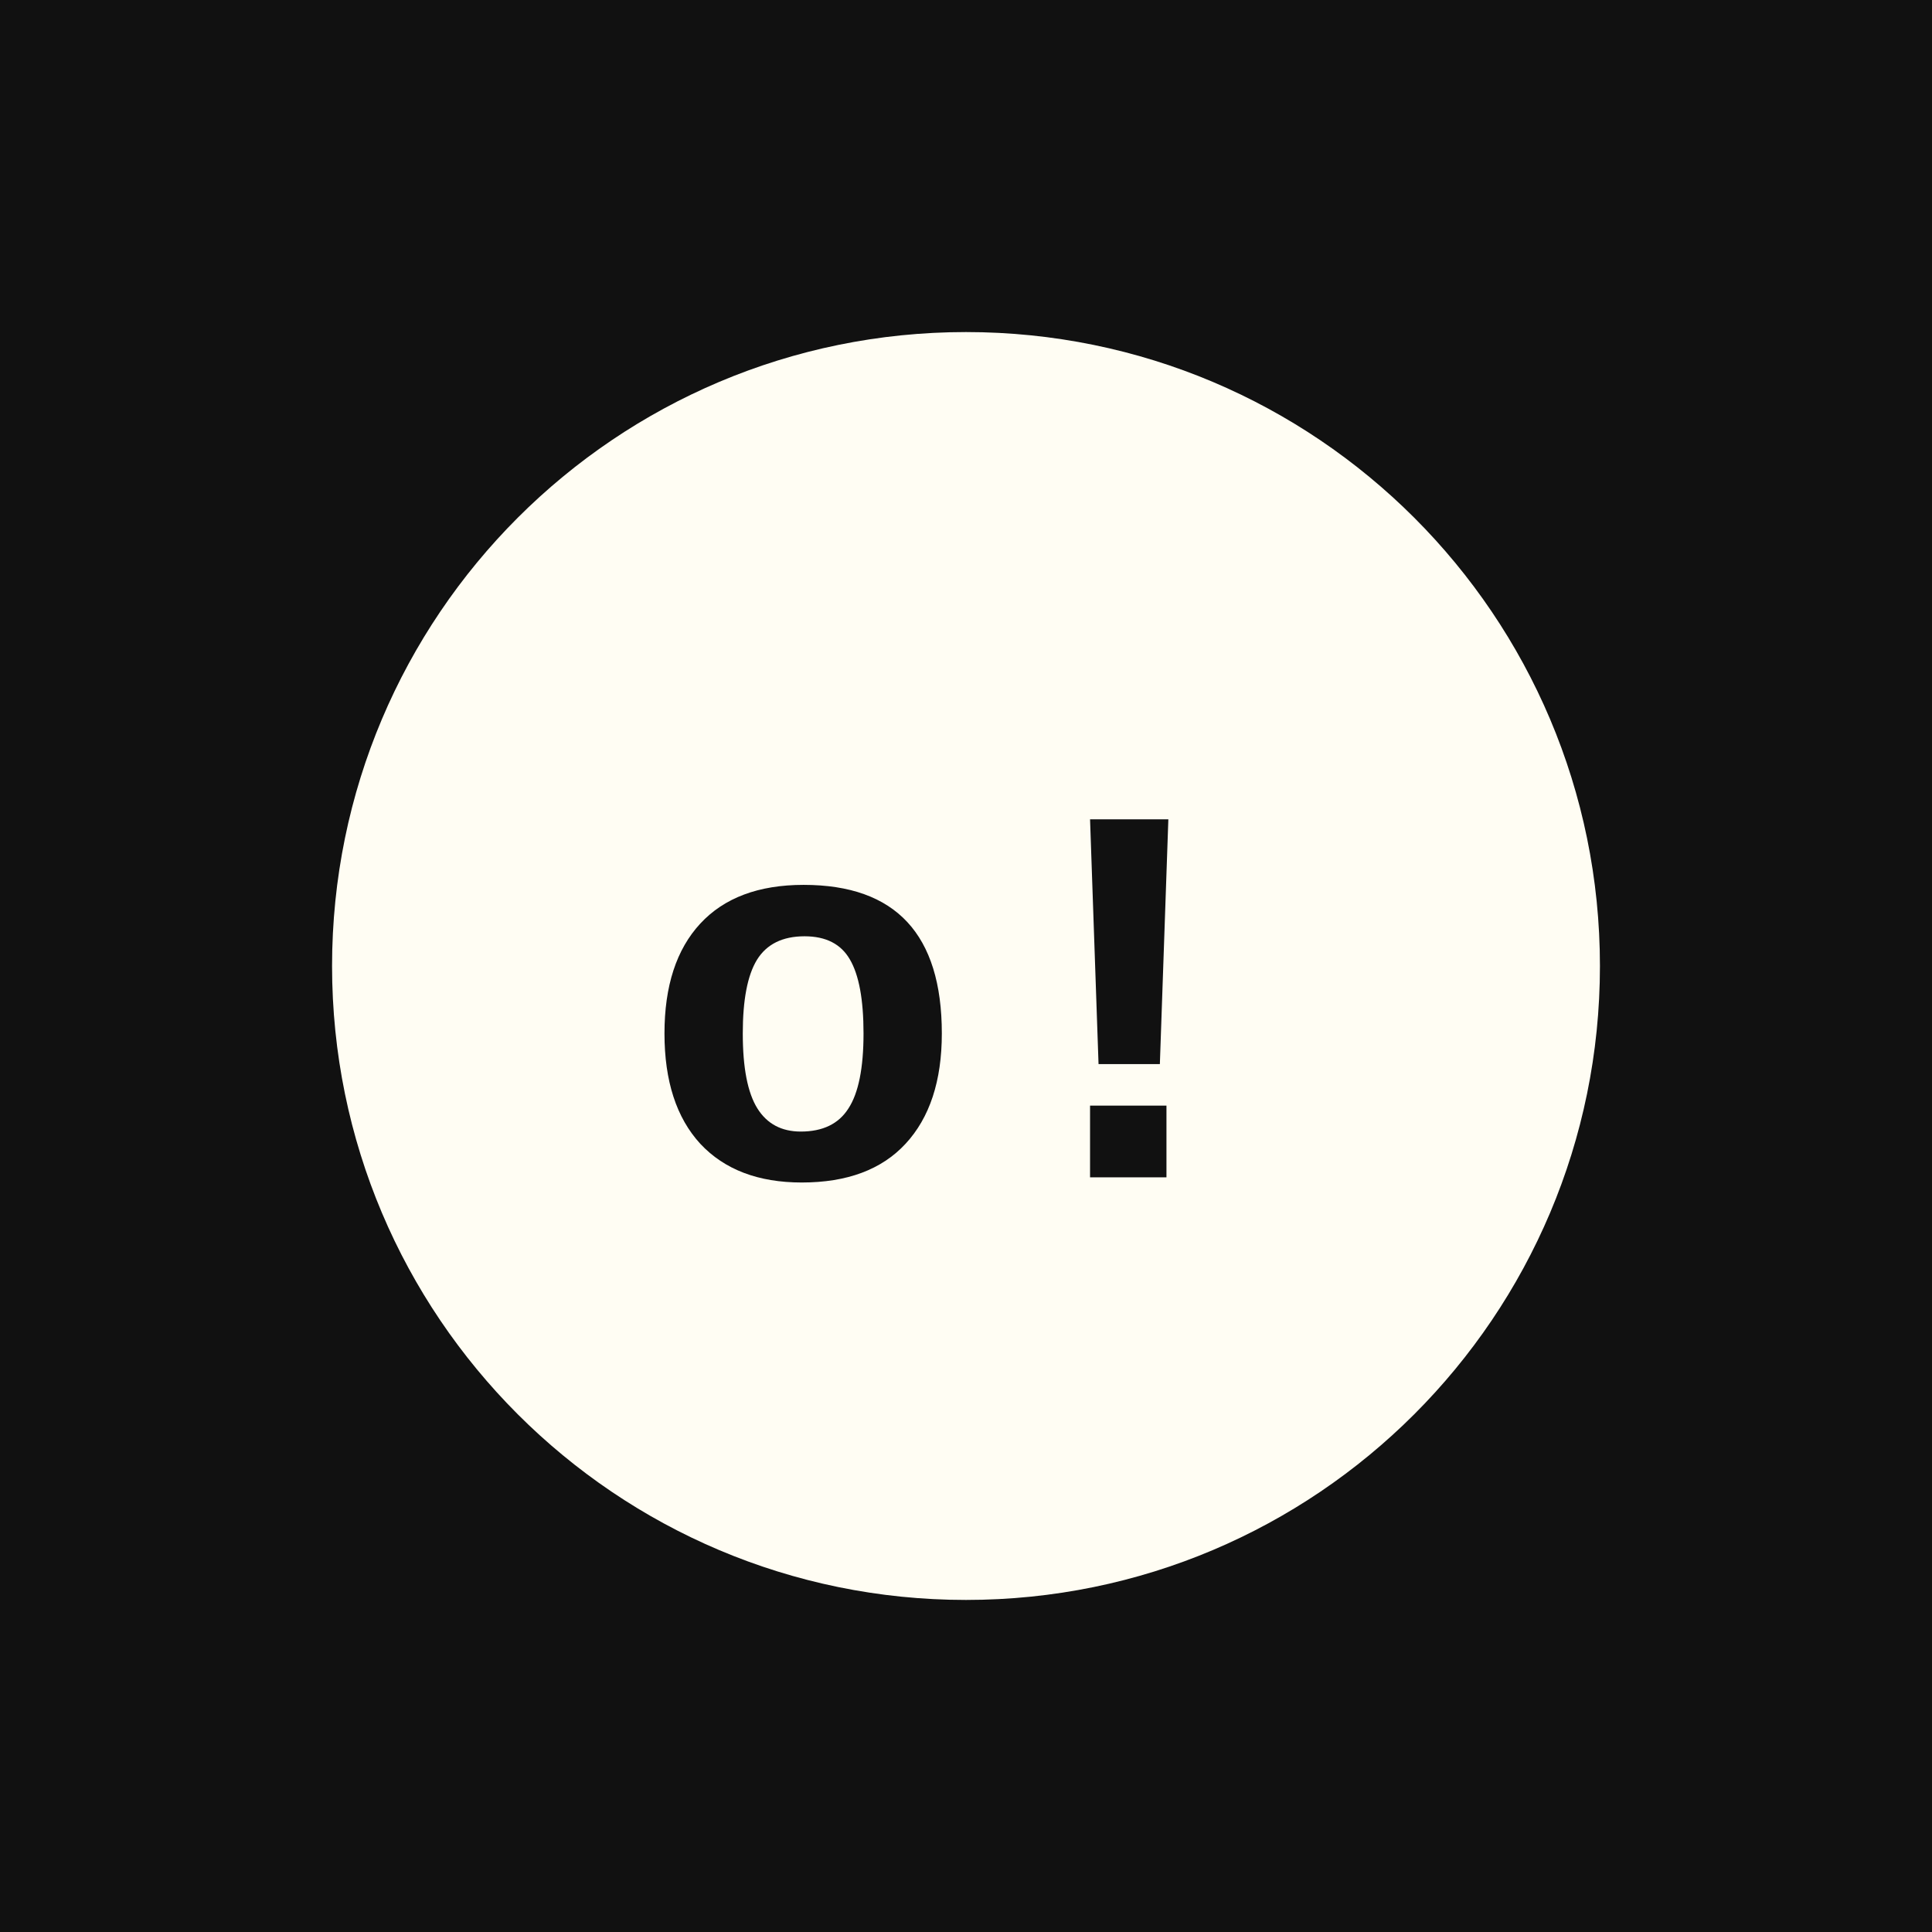
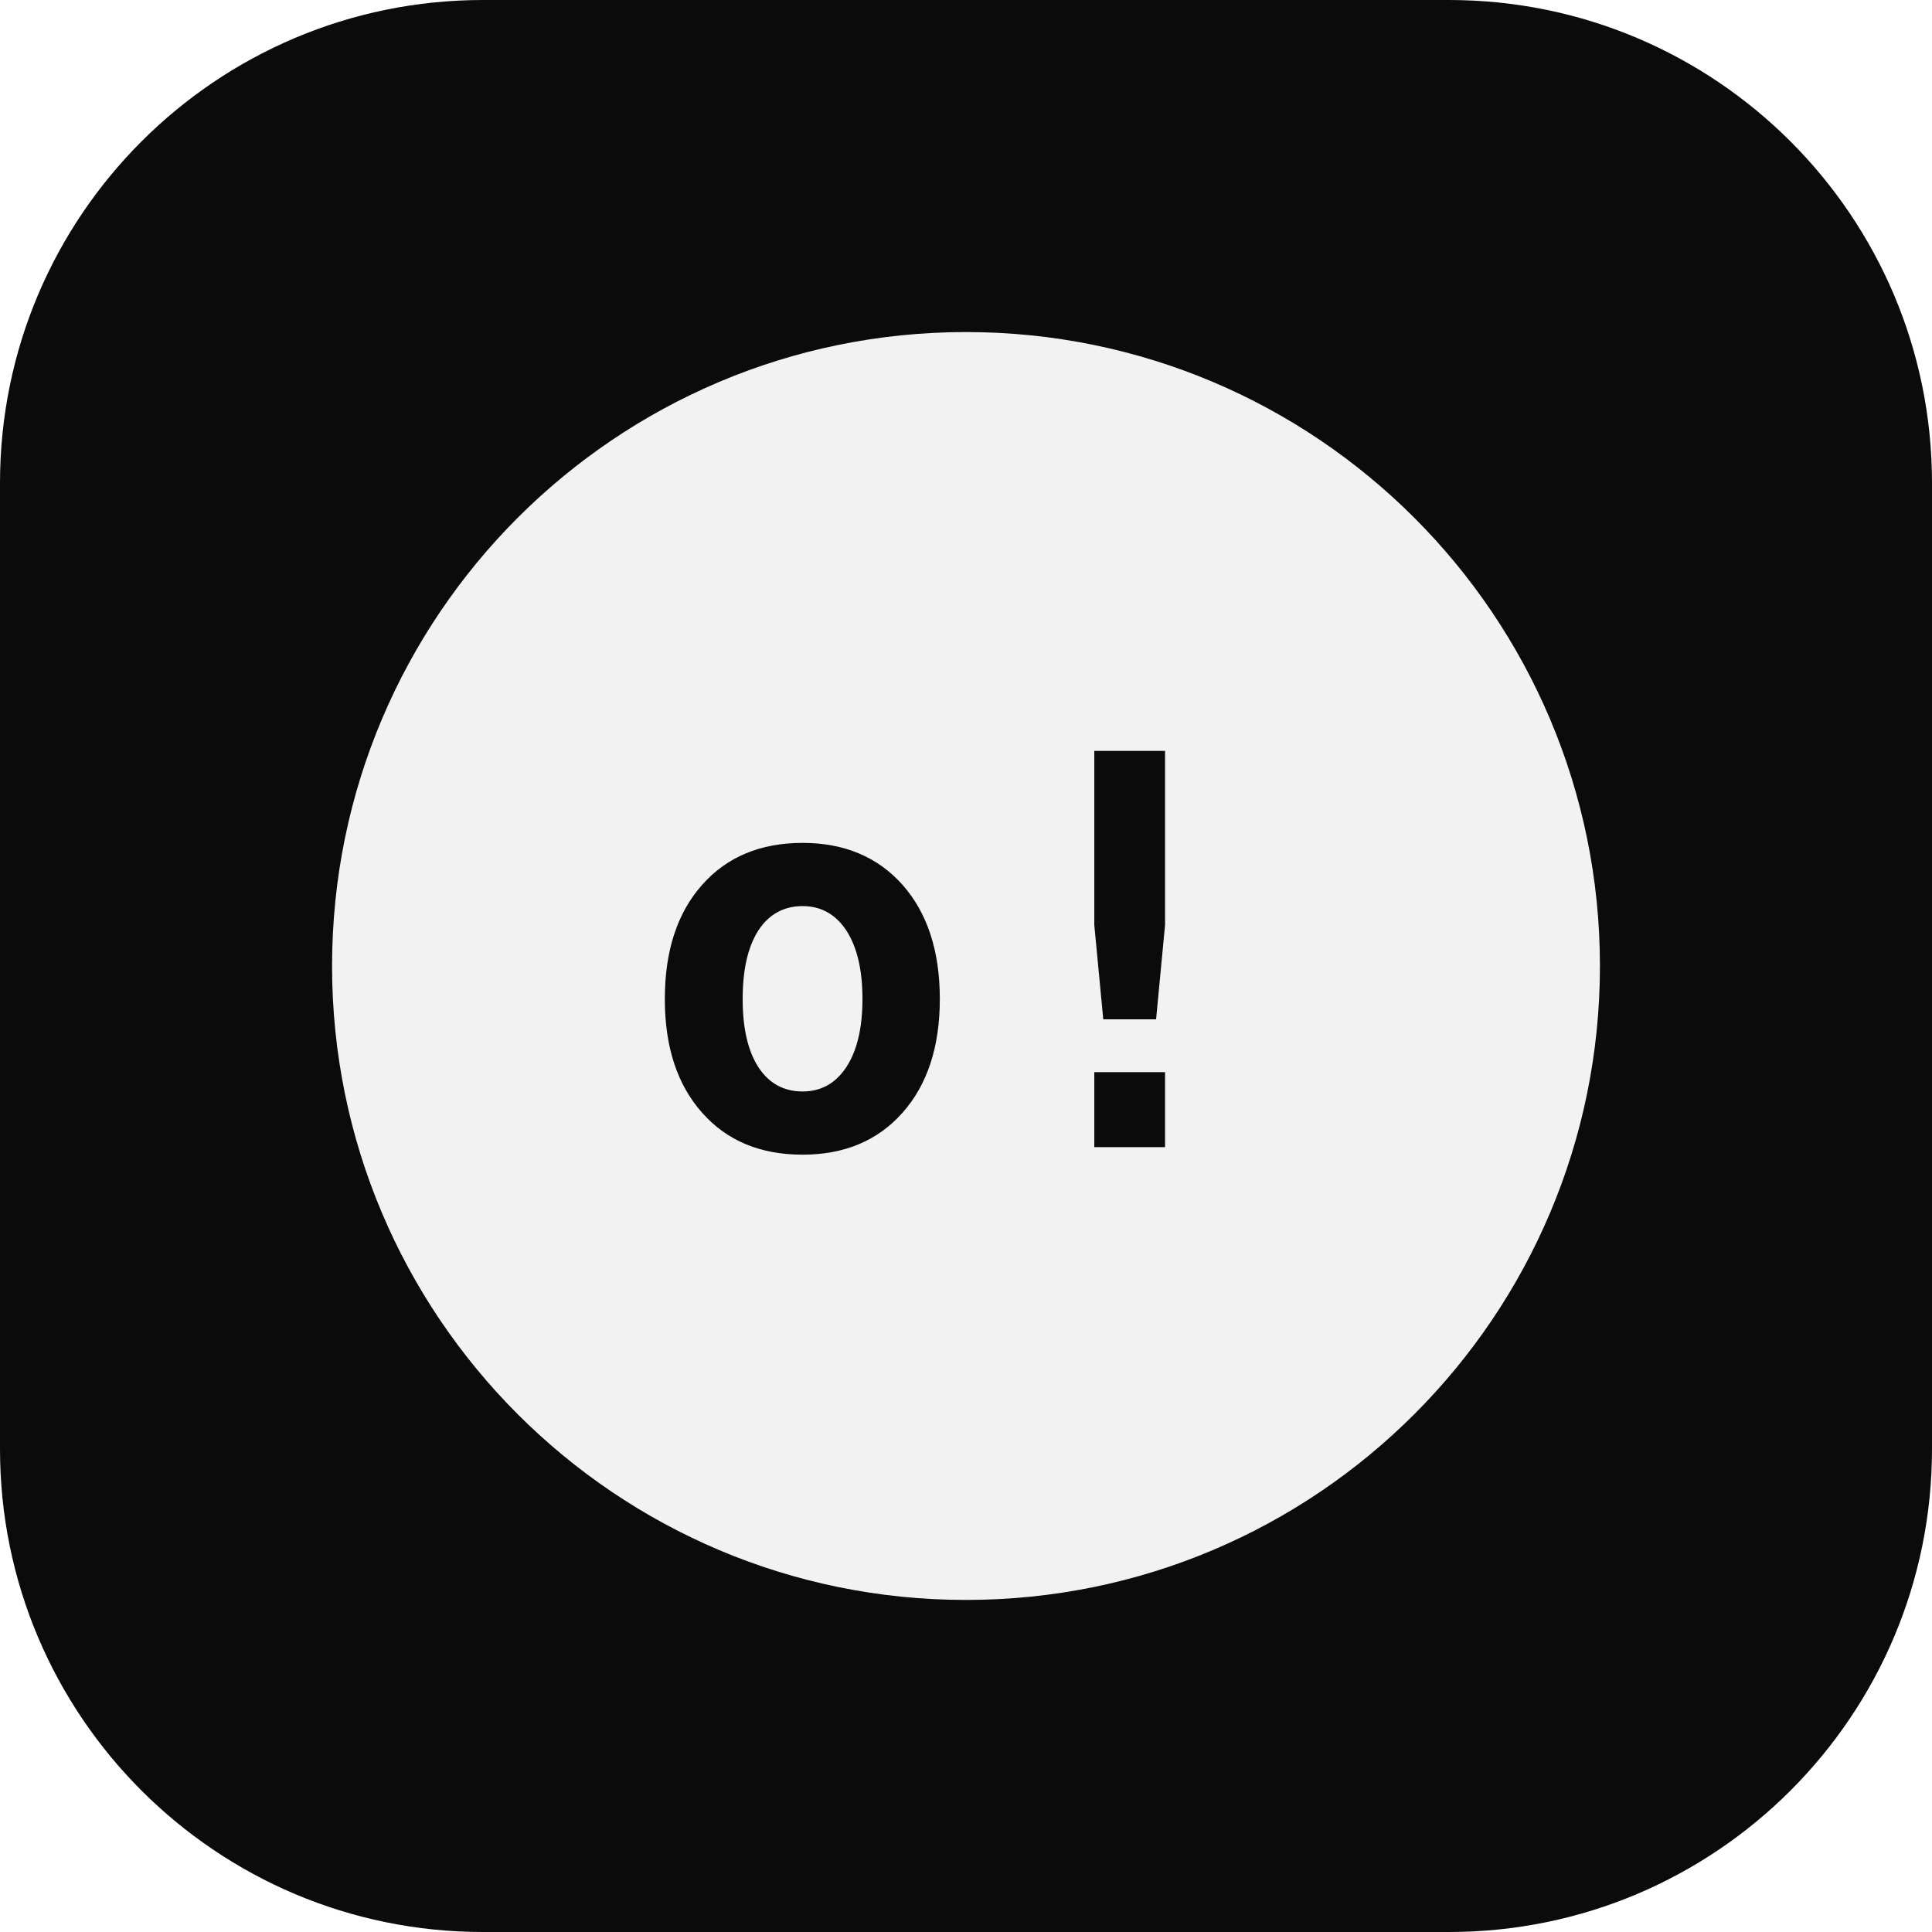
<svg xmlns="http://www.w3.org/2000/svg" viewBox="0 0 64 64">
-   <rect width="64" height="64" fill="#111111" />
-   <circle cx="32" cy="32" r="21" fill="#fffdf3" />
-   <text x="32" y="39" font-family="Courier New,Courier,monospace" font-size="18" text-anchor="middle" font-weight="700" fill="#111111">o!</text>
+   <rect width="64" height="64" rx="16" fill="#0b0b0b" />
+   <circle cx="32" cy="32" r="21" fill="#f2f2f2" />
+   <text x="32" y="38" font-family="monospace" font-size="18" text-anchor="middle" font-weight="700" fill="#0b0b0b">o!</text>
</svg>
